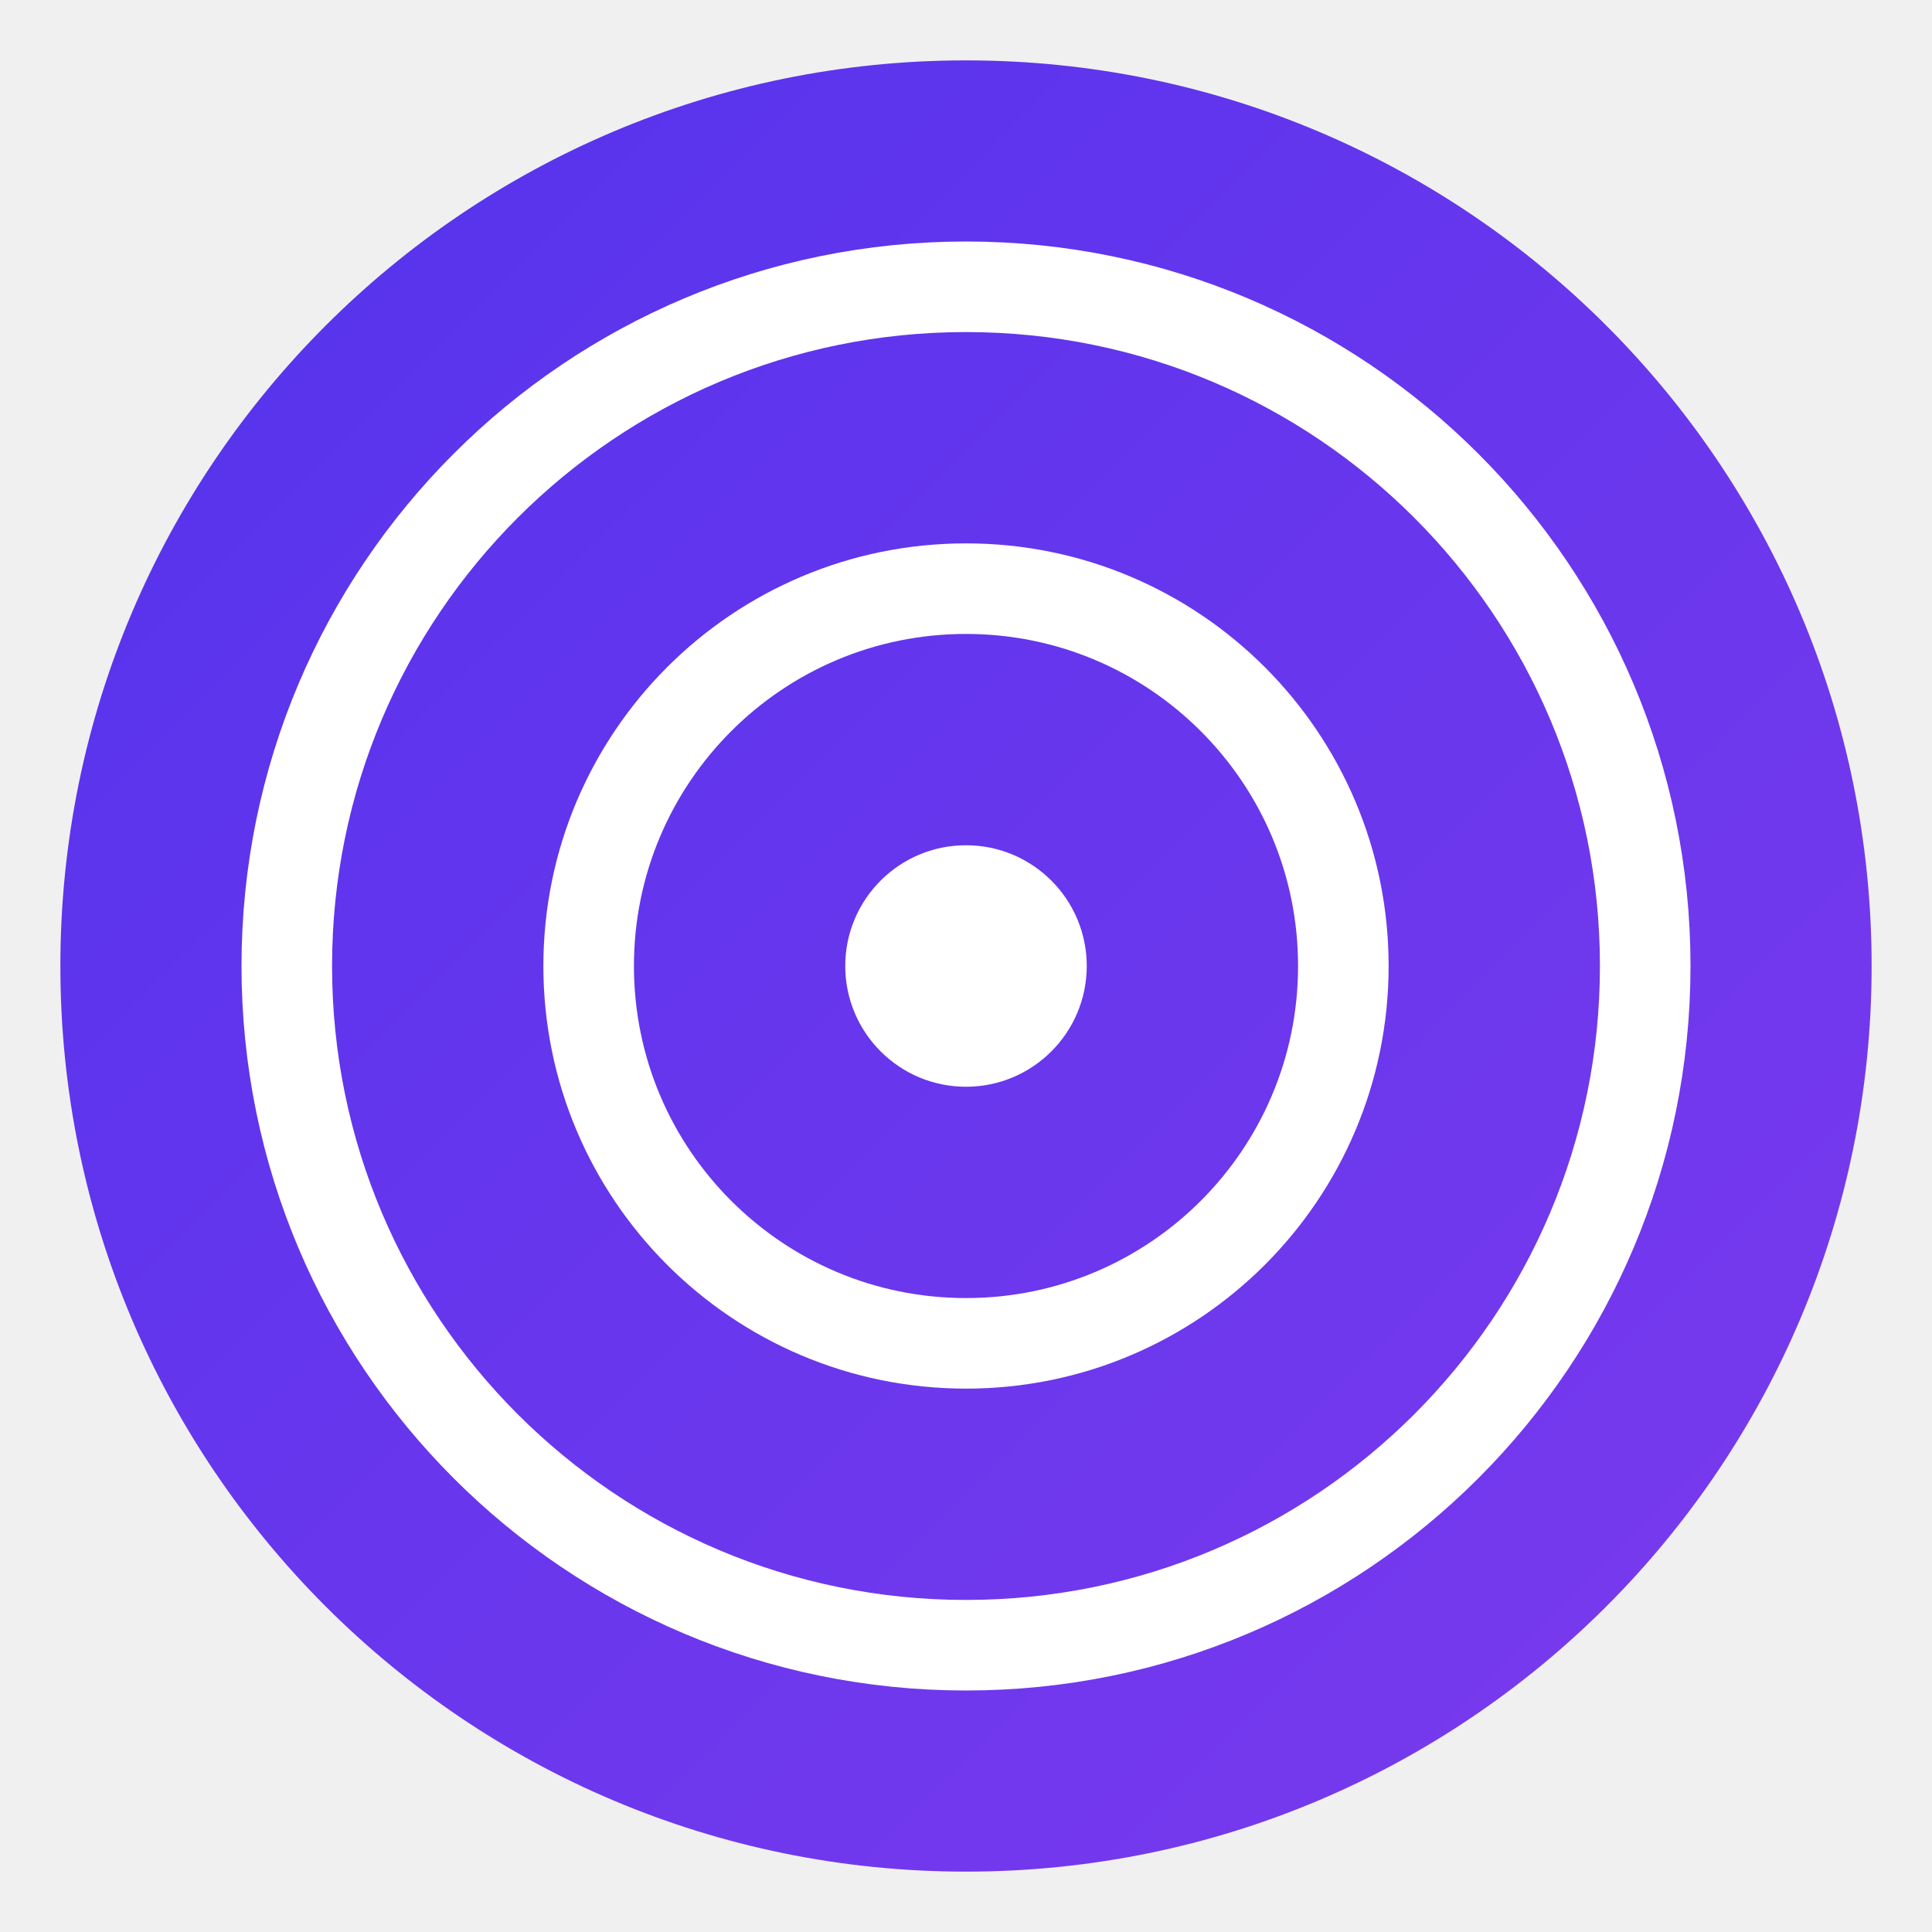
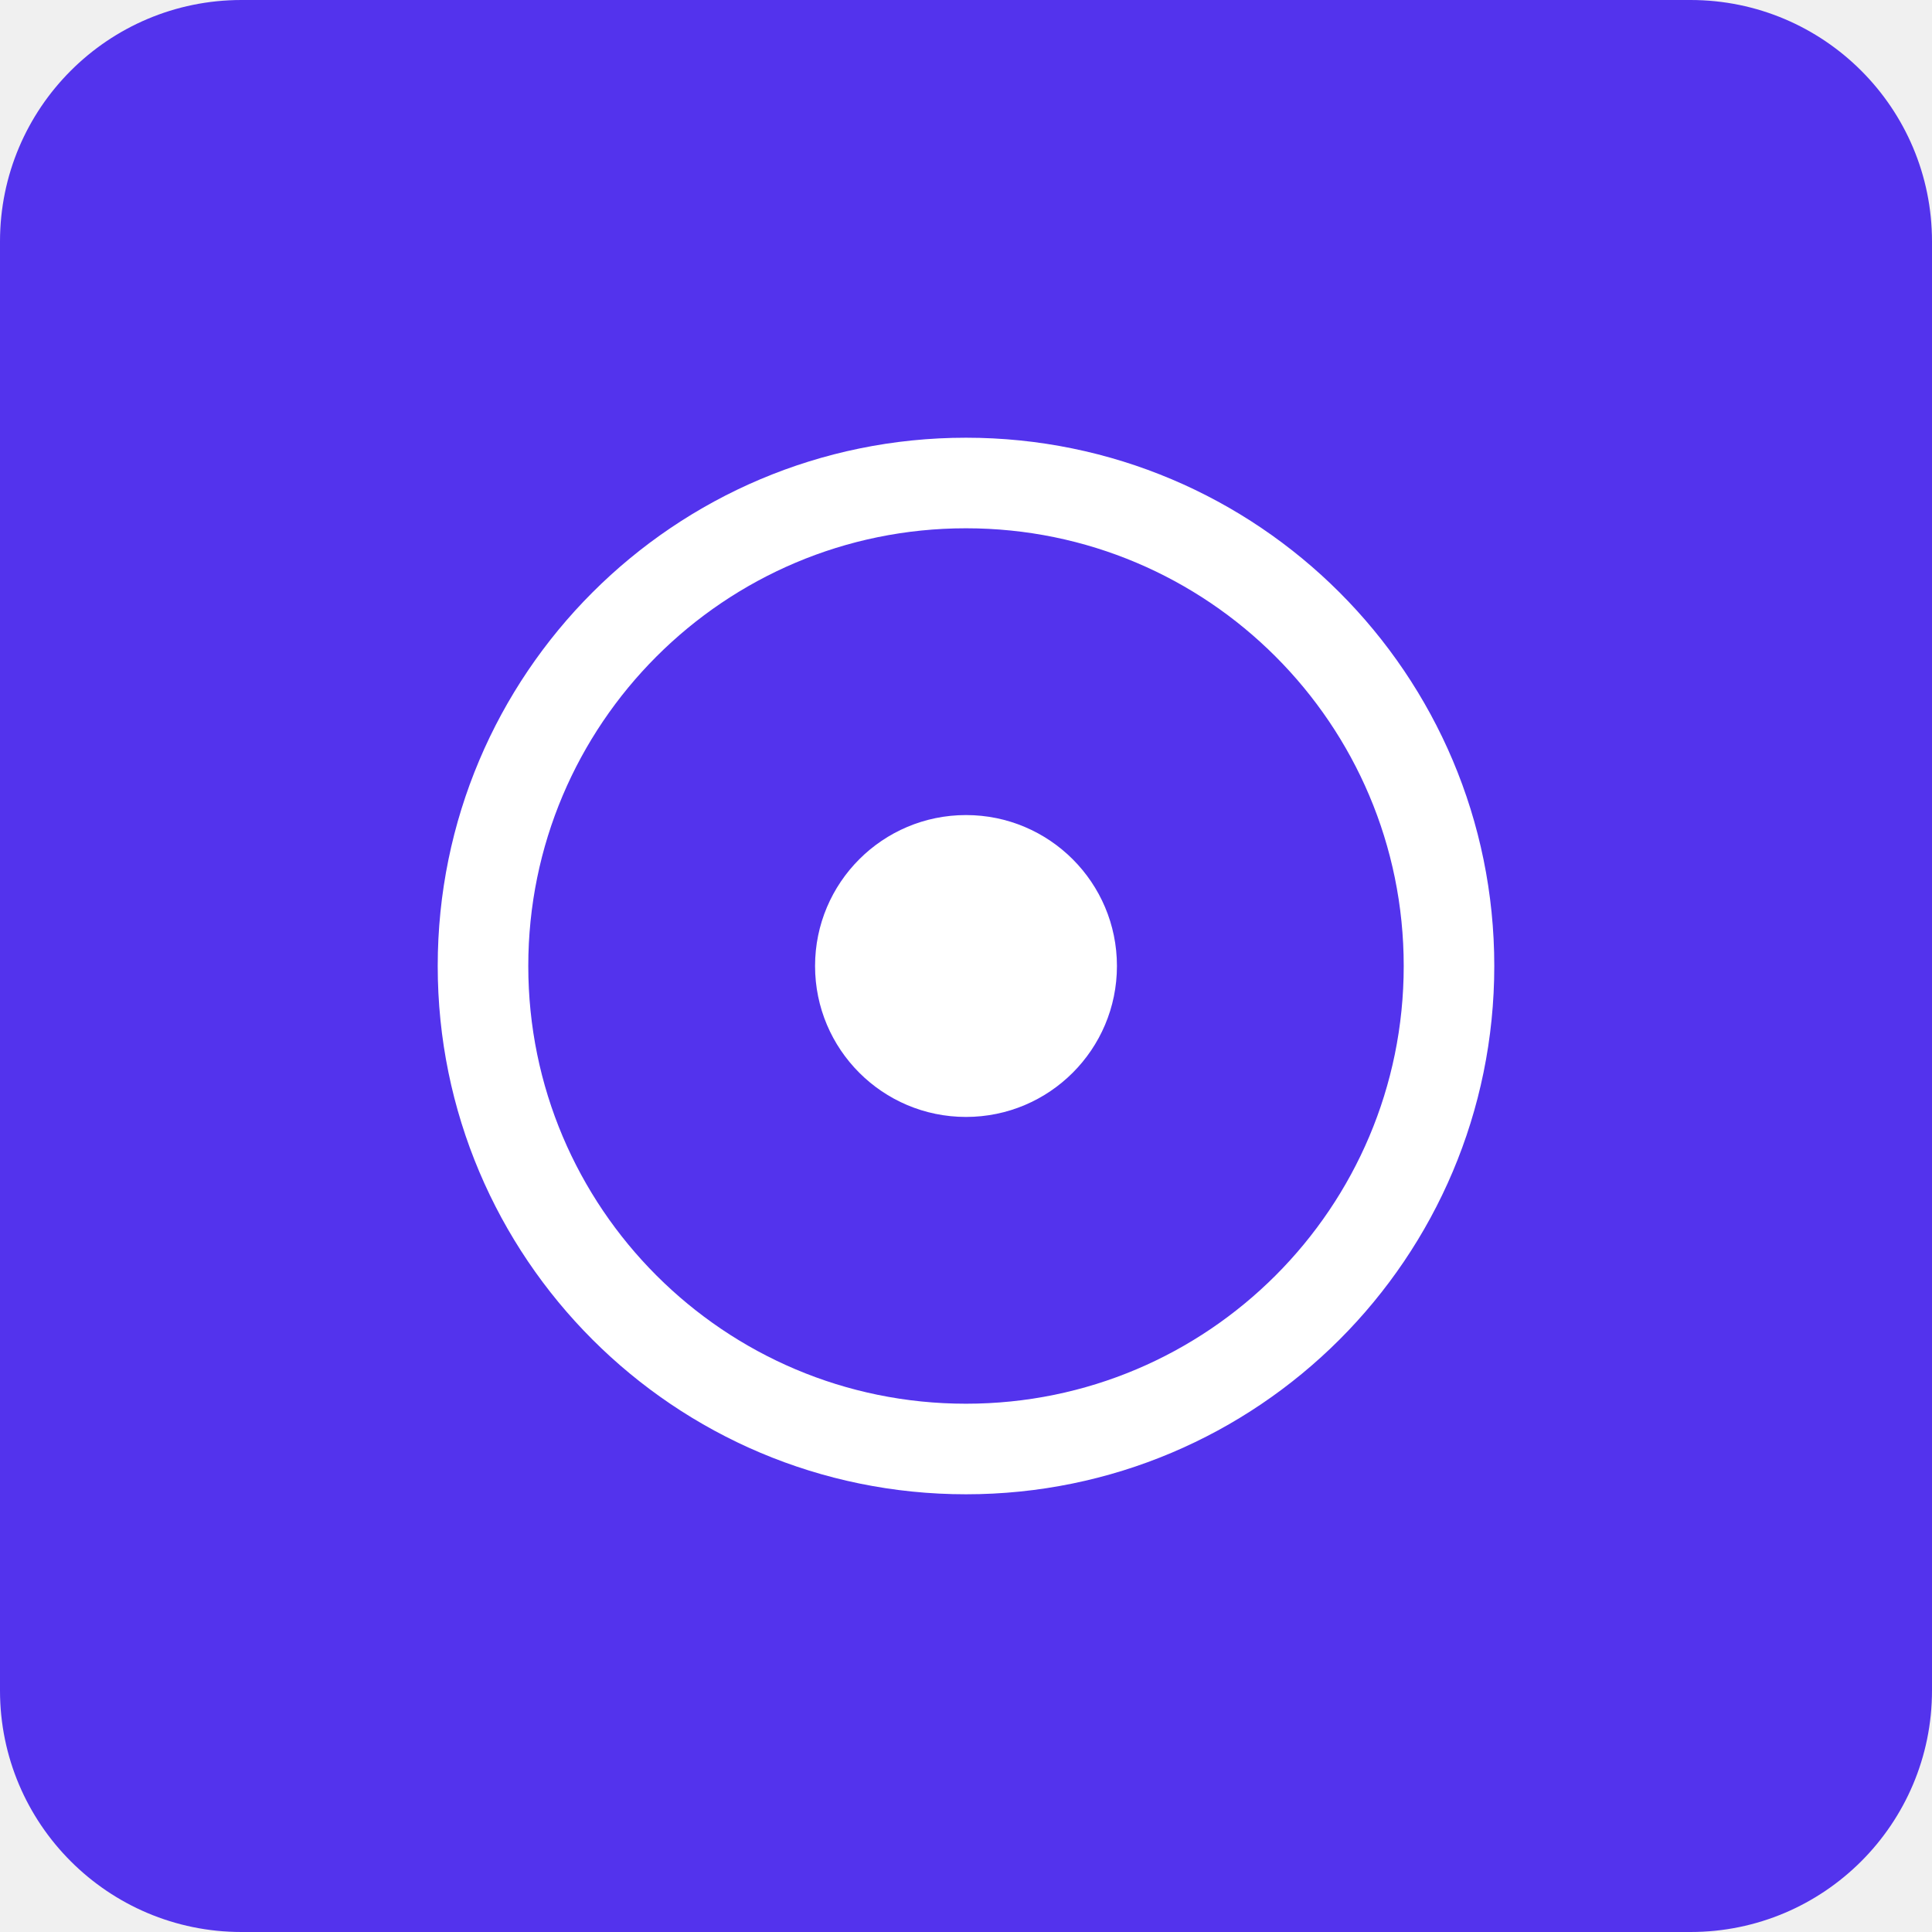
- <svg xmlns="http://www.w3.org/2000/svg" viewBox="0 0 128 128">
-   <defs>
-     <linearGradient id="kinstaGradient" x1="0%" y1="0%" x2="100%" y2="100%">
-       <stop offset="0%" style="stop-color:#5333ed;stop-opacity:1" />
-       <stop offset="100%" style="stop-color:#7c3aed;stop-opacity:1" />
-     </linearGradient>
-   </defs>
-   <circle cx="64" cy="64" r="60" fill="url(#kinstaGradient)" />
-   <circle cx="64" cy="64" r="45" fill="none" stroke="white" stroke-width="6" />
-   <circle cx="64" cy="64" r="25" fill="none" stroke="white" stroke-width="6" />
-   <circle cx="64" cy="64" r="8" fill="white" />
+ <svg xmlns="http://www.w3.org/2000/svg" width="128" height="128" viewBox="0 0 128 128" fill="none">
+   <rect width="128" height="128" rx="16" fill="#5333ed" />
+   <circle cx="64" cy="64" r="32" stroke="white" stroke-width="6" fill="none" />
+   <circle cx="64" cy="64" r="10" fill="white" />
</svg>
